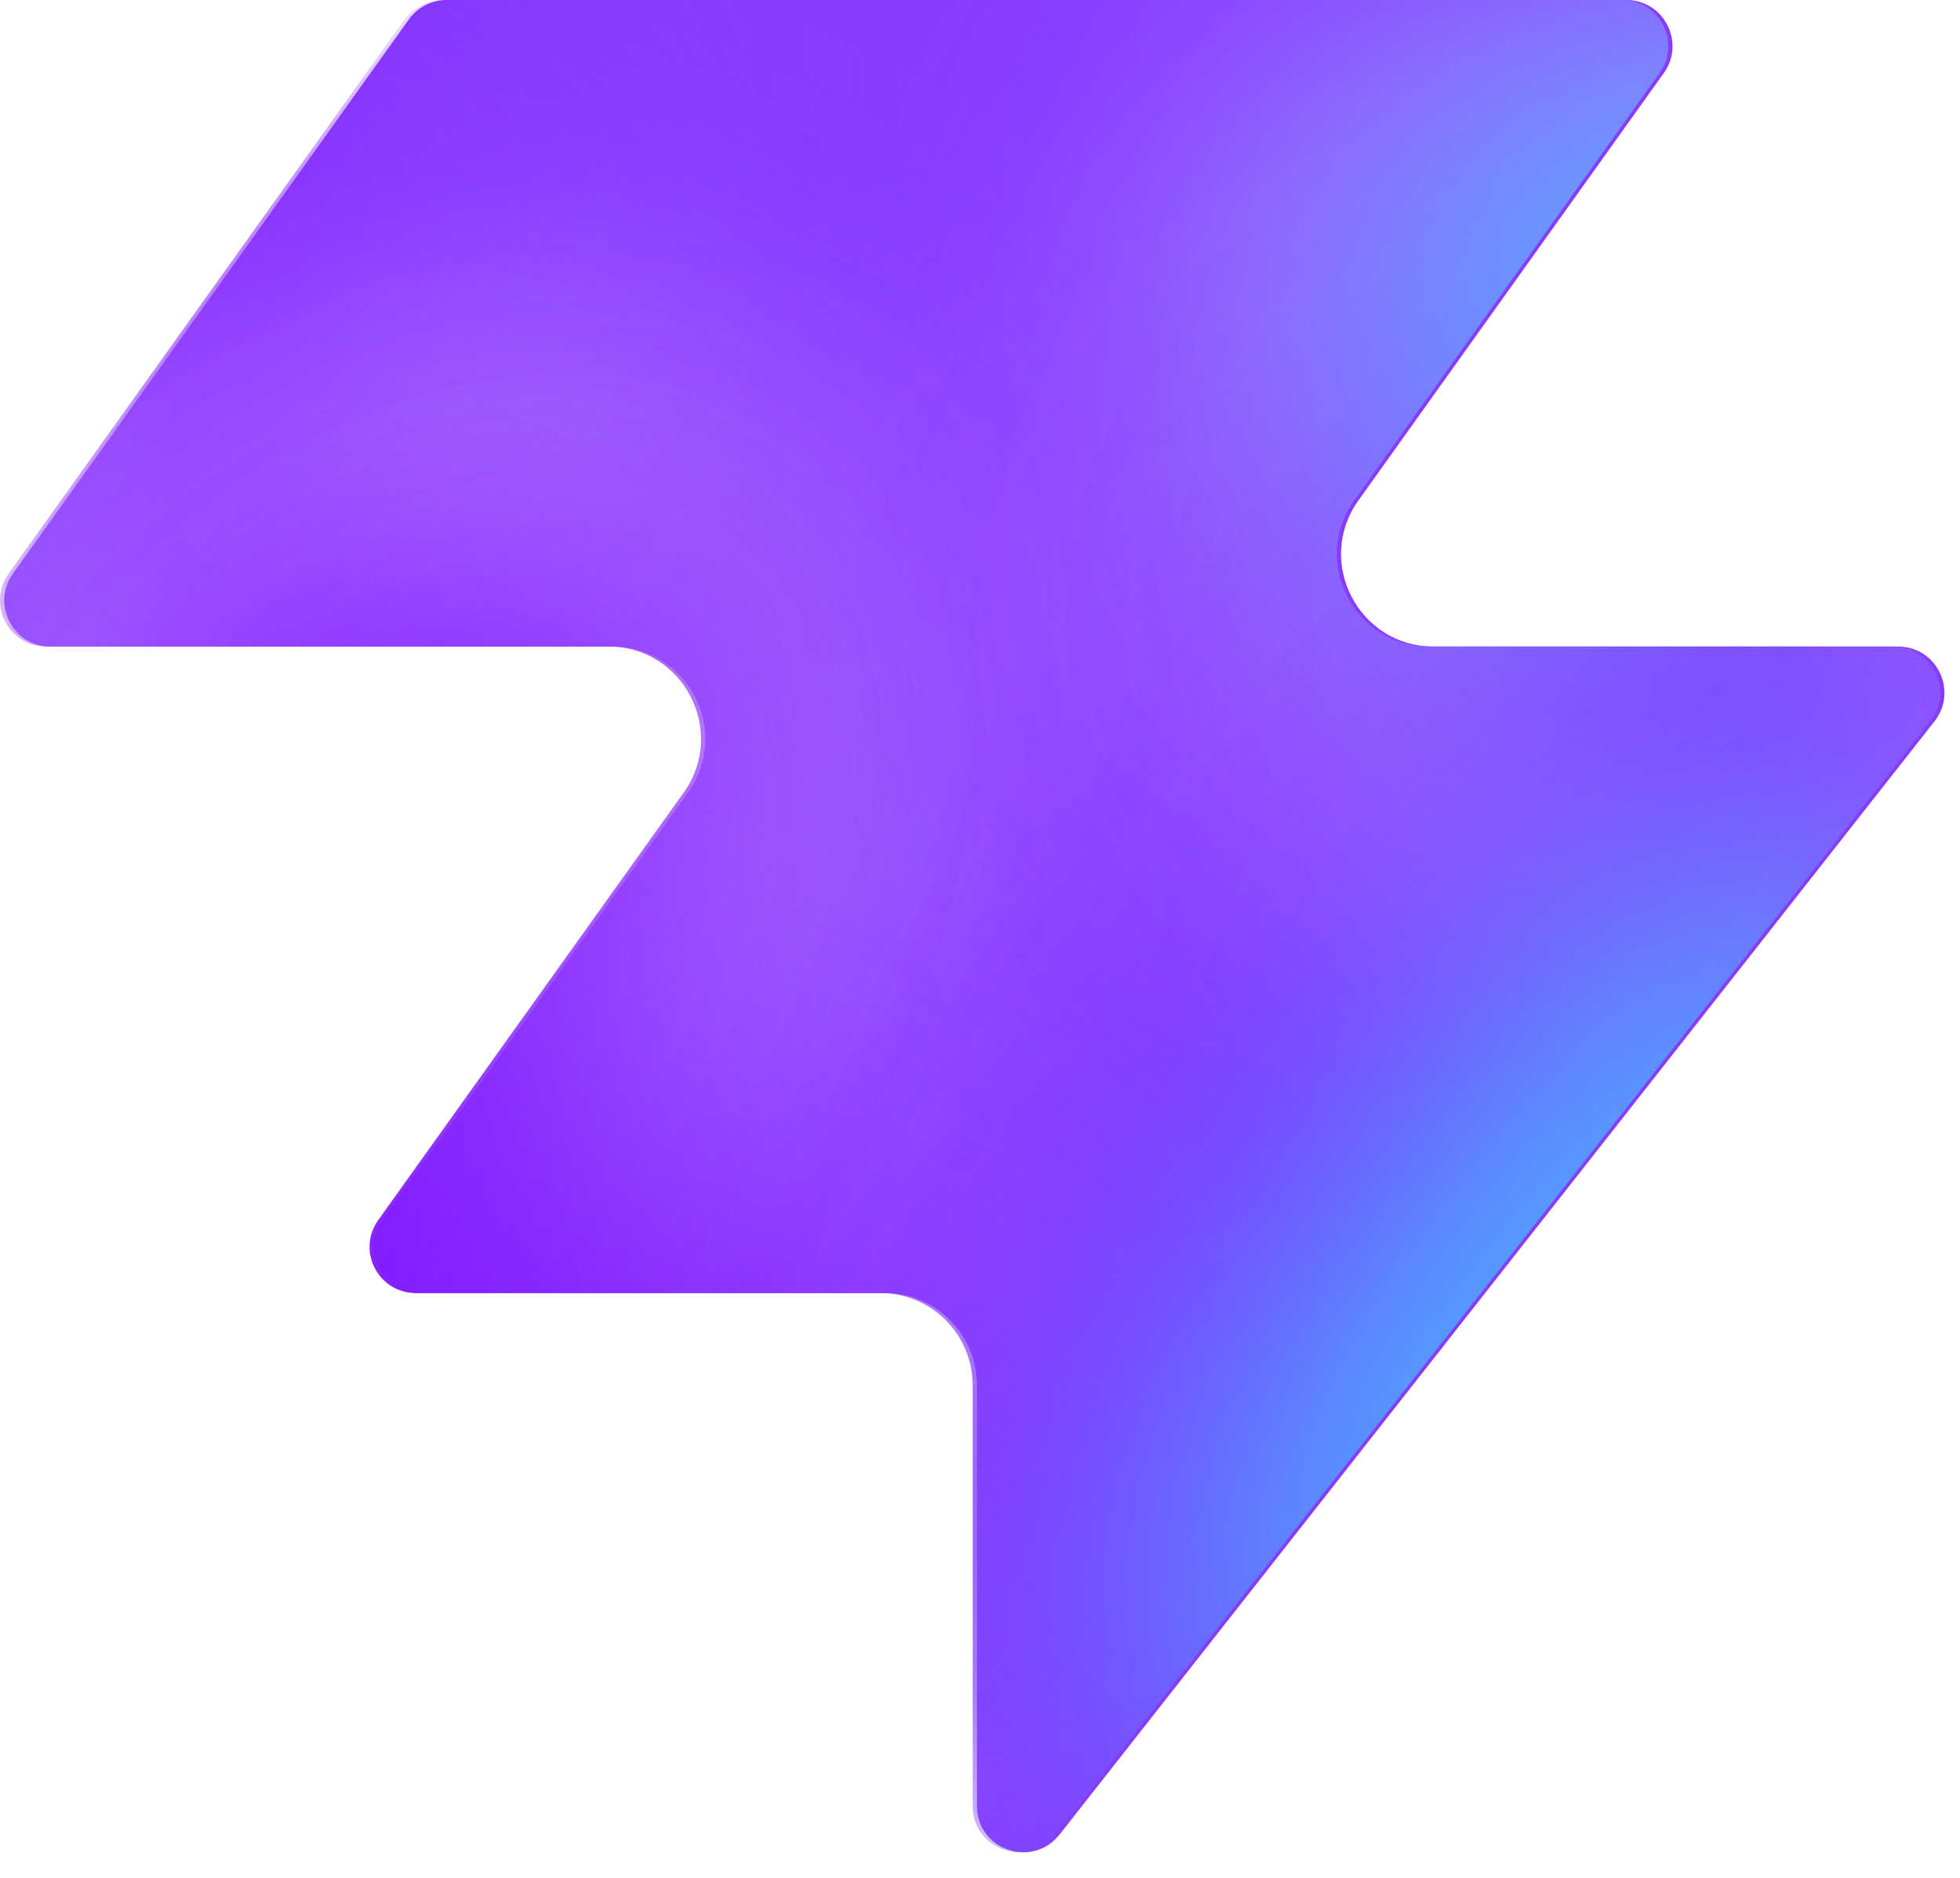
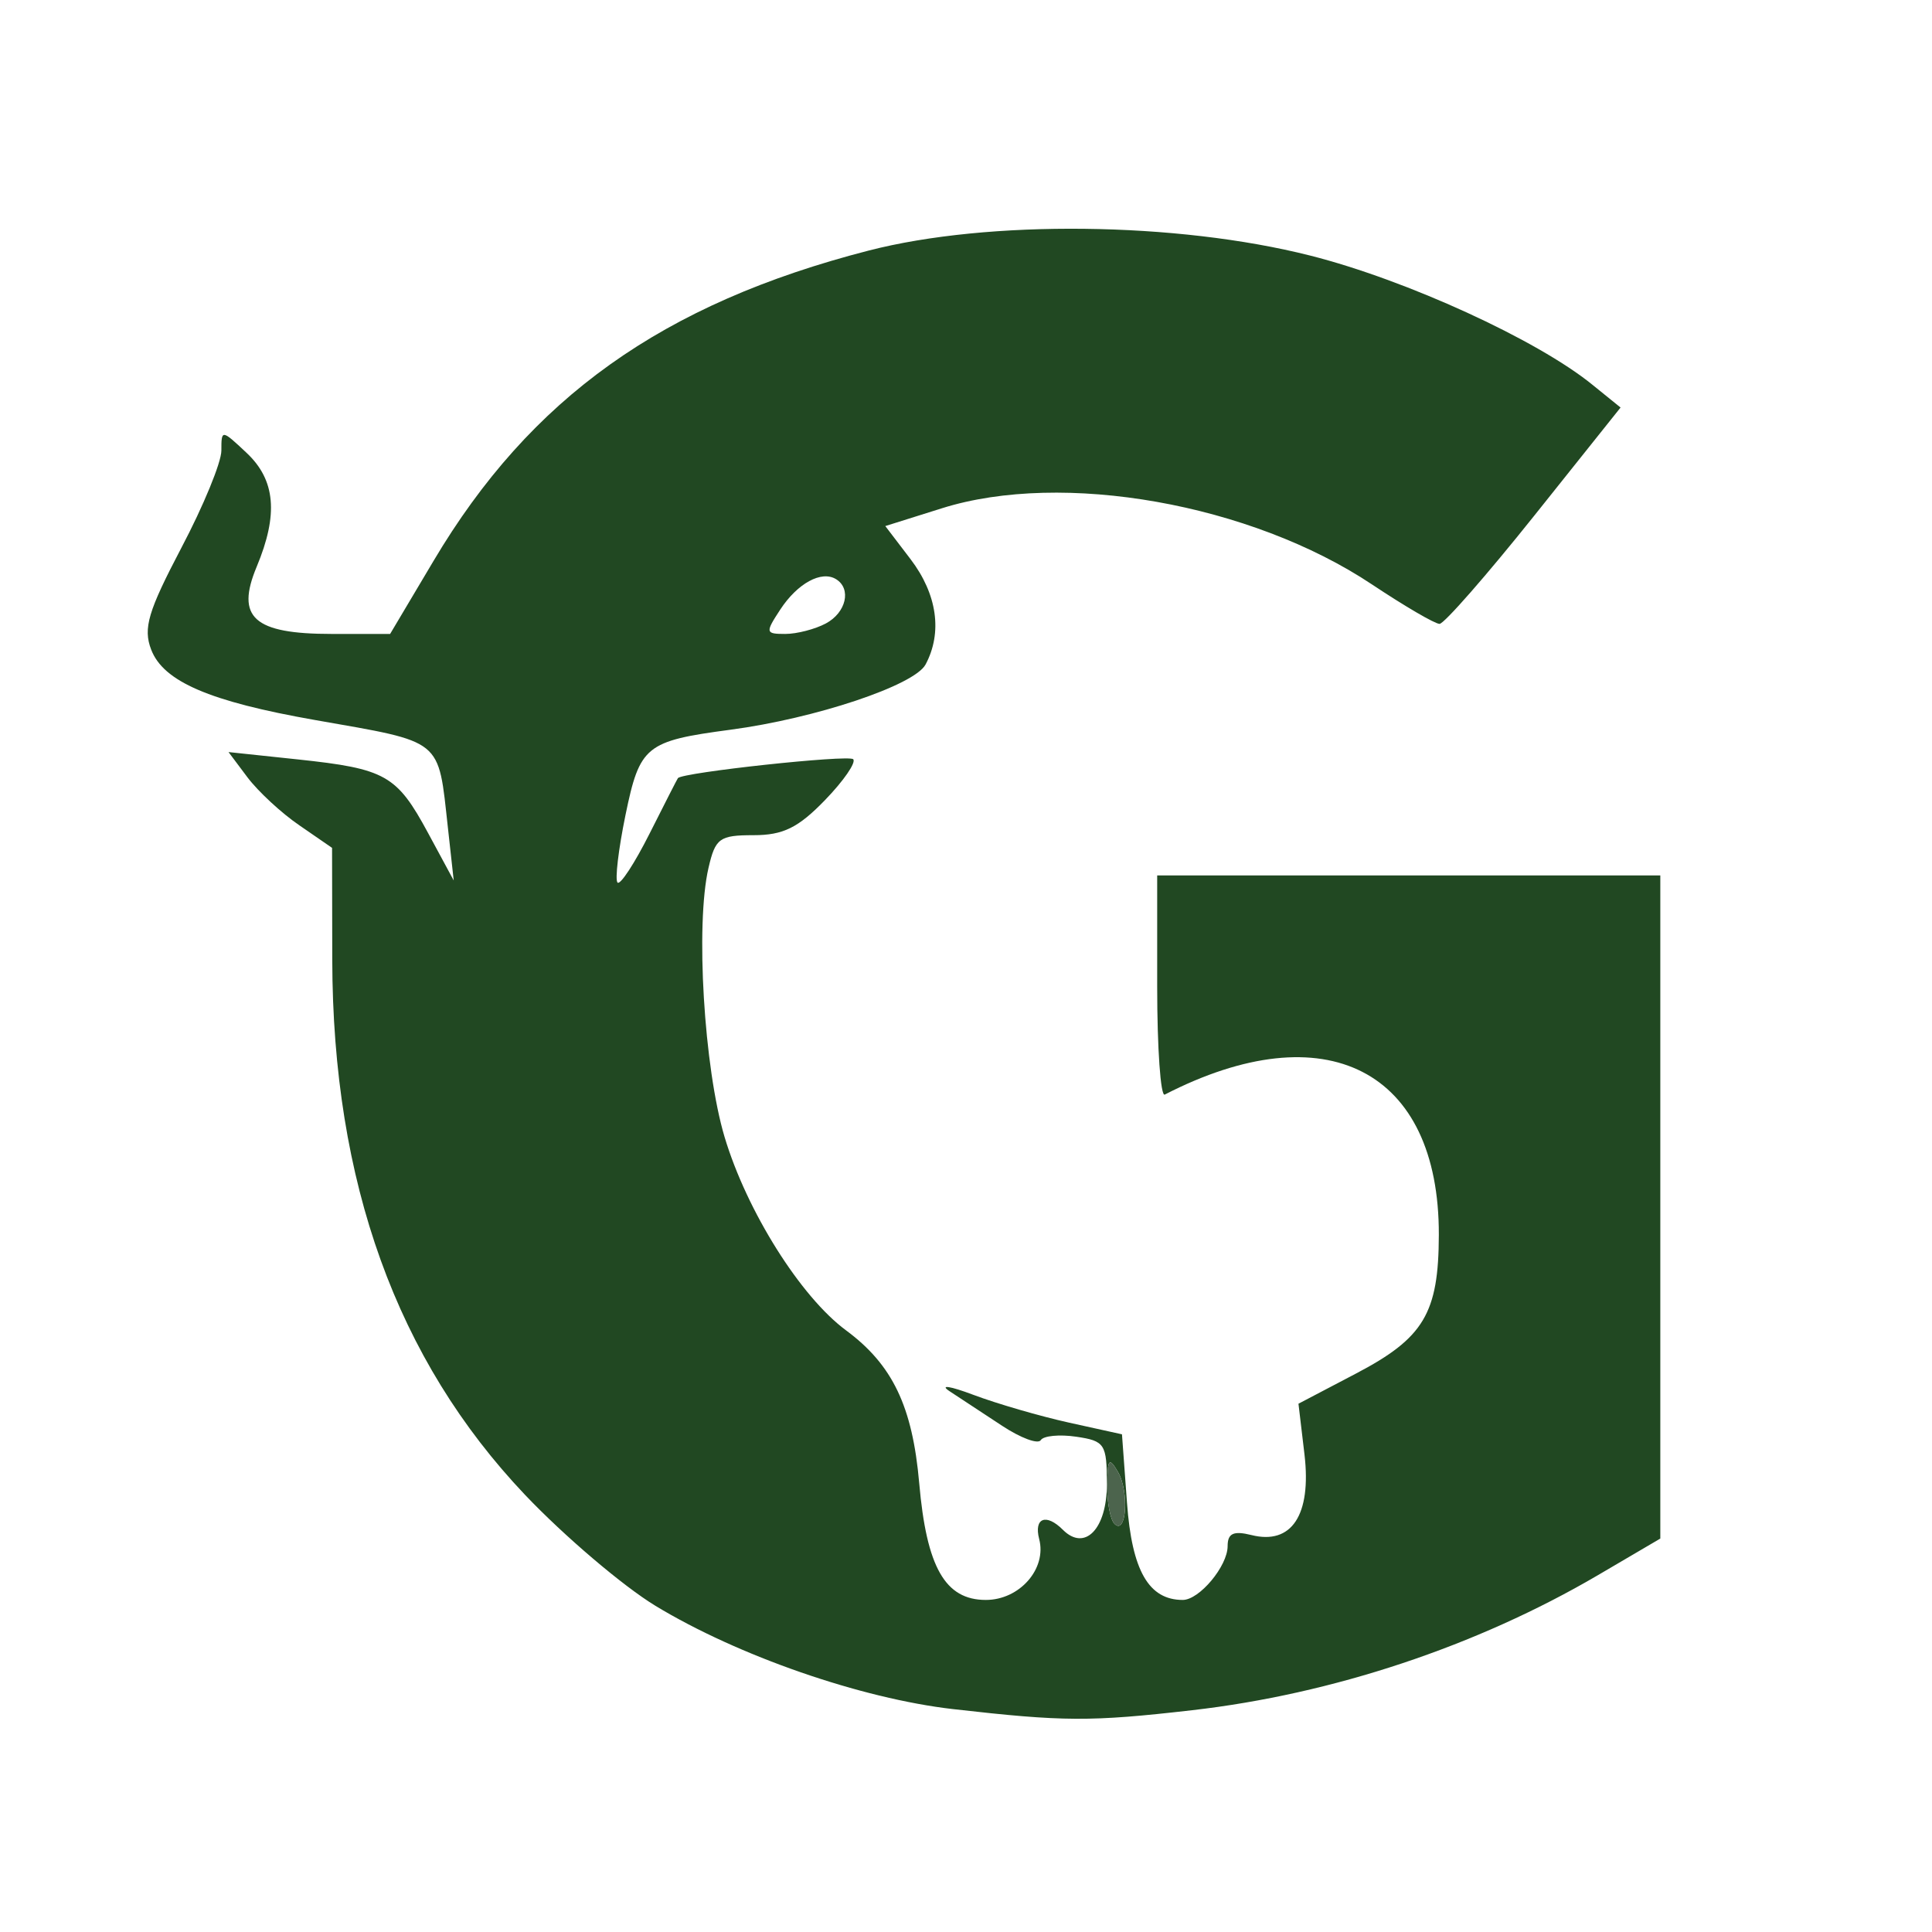
- <svg xmlns="http://www.w3.org/2000/svg" width="48" height="46" fill="none" viewBox="0 0 48 46">
-   <path fill="#863bff" d="M25.946 44.938c-.664.845-2.021.375-2.021-.698V33.937a2.26 2.26 0 0 0-2.262-2.262H10.287c-.92 0-1.456-1.04-.92-1.788l7.48-10.471c1.07-1.497 0-3.578-1.842-3.578H1.237c-.92 0-1.456-1.04-.92-1.788L10.013.474c.214-.297.556-.474.92-.474h28.894c.92 0 1.456 1.04.92 1.788l-7.48 10.471c-1.07 1.498 0 3.579 1.842 3.579h11.377c.943 0 1.473 1.088.89 1.83L25.947 44.94z" style="fill:#863bff;fill:color(display-p3 .525 .23 1);fill-opacity:1" />
-   <mask id="a" width="48" height="46" x="0" y="0" maskUnits="userSpaceOnUse" style="mask-type:alpha">
-     <path fill="#000" d="M25.842 44.938c-.664.844-2.021.375-2.021-.698V33.937a2.26 2.26 0 0 0-2.262-2.262H10.183c-.92 0-1.456-1.04-.92-1.788l7.48-10.471c1.07-1.498 0-3.579-1.842-3.579H1.133c-.92 0-1.456-1.04-.92-1.787L9.91.473c.214-.297.556-.474.92-.474h28.894c.92 0 1.456 1.04.92 1.788l-7.48 10.471c-1.07 1.498 0 3.578 1.842 3.578h11.377c.943 0 1.473 1.088.89 1.832L25.843 44.94z" style="fill:#000;fill-opacity:1" />
-   </mask>
-   <g mask="url(#a)">
-     <g filter="url(#b)">
-       <ellipse cx="5.508" cy="14.704" fill="#ede6ff" rx="5.508" ry="14.704" style="fill:#ede6ff;fill:color(display-p3 .927 .903 1);fill-opacity:1" transform="matrix(.00324 1 1 -.00324 -4.47 31.516)" />
-     </g>
-     <g filter="url(#c)">
-       <ellipse cx="10.399" cy="29.851" fill="#ede6ff" rx="10.399" ry="29.851" style="fill:#ede6ff;fill:color(display-p3 .927 .903 1);fill-opacity:1" transform="matrix(.00324 1 1 -.00324 -39.328 7.883)" />
-     </g>
-     <g filter="url(#d)">
-       <ellipse cx="5.508" cy="30.487" fill="#7e14ff" rx="5.508" ry="30.487" style="fill:#7e14ff;fill:color(display-p3 .492 .077 1);fill-opacity:1" transform="rotate(89.814 -25.913 -14.639)scale(1 -1)" />
-     </g>
-     <g filter="url(#e)">
-       <ellipse cx="5.508" cy="30.599" fill="#7e14ff" rx="5.508" ry="30.599" style="fill:#7e14ff;fill:color(display-p3 .492 .077 1);fill-opacity:1" transform="rotate(89.814 -32.644 -3.334)scale(1 -1)" />
-     </g>
-     <g filter="url(#f)">
-       <ellipse cx="5.508" cy="30.599" fill="#7e14ff" rx="5.508" ry="30.599" style="fill:#7e14ff;fill:color(display-p3 .492 .077 1);fill-opacity:1" transform="matrix(.00324 1 1 -.00324 -34.34 30.47)" />
-     </g>
-     <g filter="url(#g)">
-       <ellipse cx="14.072" cy="22.078" fill="#ede6ff" rx="14.072" ry="22.078" style="fill:#ede6ff;fill:color(display-p3 .927 .903 1);fill-opacity:1" transform="rotate(93.35 24.506 48.493)scale(-1 1)" />
-     </g>
-     <g filter="url(#h)">
-       <ellipse cx="3.47" cy="21.501" fill="#7e14ff" rx="3.47" ry="21.501" style="fill:#7e14ff;fill:color(display-p3 .492 .077 1);fill-opacity:1" transform="rotate(89.009 28.708 47.59)scale(-1 1)" />
-     </g>
-     <g filter="url(#i)">
-       <ellipse cx="3.47" cy="21.501" fill="#7e14ff" rx="3.47" ry="21.501" style="fill:#7e14ff;fill:color(display-p3 .492 .077 1);fill-opacity:1" transform="rotate(89.009 28.708 47.59)scale(-1 1)" />
-     </g>
-     <g filter="url(#j)">
-       <ellipse cx=".387" cy="8.972" fill="#7e14ff" rx="4.407" ry="29.108" style="fill:#7e14ff;fill:color(display-p3 .492 .077 1);fill-opacity:1" transform="rotate(39.51 .387 8.972)" />
-     </g>
-     <g filter="url(#k)">
-       <ellipse cx="47.523" cy="-6.092" fill="#7e14ff" rx="4.407" ry="29.108" style="fill:#7e14ff;fill:color(display-p3 .492 .077 1);fill-opacity:1" transform="rotate(37.892 47.523 -6.092)" />
-     </g>
-     <g filter="url(#l)">
-       <ellipse cx="41.412" cy="6.333" fill="#47bfff" rx="5.971" ry="9.665" style="fill:#47bfff;fill:color(display-p3 .28 .748 1);fill-opacity:1" transform="rotate(37.892 41.412 6.333)" />
-     </g>
-     <g filter="url(#m)">
-       <ellipse cx="-1.879" cy="38.332" fill="#7e14ff" rx="4.407" ry="29.108" style="fill:#7e14ff;fill:color(display-p3 .492 .077 1);fill-opacity:1" transform="rotate(37.892 -1.88 38.332)" />
-     </g>
-     <g filter="url(#n)">
-       <ellipse cx="-1.879" cy="38.332" fill="#7e14ff" rx="4.407" ry="29.108" style="fill:#7e14ff;fill:color(display-p3 .492 .077 1);fill-opacity:1" transform="rotate(37.892 -1.88 38.332)" />
-     </g>
-     <g filter="url(#o)">
-       <ellipse cx="35.651" cy="29.907" fill="#7e14ff" rx="4.407" ry="29.108" style="fill:#7e14ff;fill:color(display-p3 .492 .077 1);fill-opacity:1" transform="rotate(37.892 35.651 29.907)" />
-     </g>
-     <g filter="url(#p)">
-       <ellipse cx="38.418" cy="32.4" fill="#47bfff" rx="5.971" ry="15.297" style="fill:#47bfff;fill:color(display-p3 .28 .748 1);fill-opacity:1" transform="rotate(37.892 38.418 32.4)" />
-     </g>
+ <svg xmlns="http://www.w3.org/2000/svg" width="192" height="192" viewBox="0 0 192 192">
+   <g>
+     <path d="M 94.72 169.85 C85.56,168.80 73.32,164.55 65.13,159.58 C61.91,157.62 56.09,152.67 52.19,148.57 C39.42,135.12 33.06,117.49 33.02,95.38 L 33.00 84.26 L 29.75 82.02 C27.96,80.80 25.65,78.65 24.60,77.26 L 22.71 74.74 L 29.60 75.47 C38.33,76.40 39.43,77.02 42.54,82.78 L 45.09 87.50 L 44.51 82.24 C43.52,73.31 44.14,73.81 31.28,71.55 C20.82,69.71 16.23,67.73 15.02,64.55 C14.21,62.43 14.72,60.74 18.02,54.45 C20.21,50.30 22.00,45.95 22.00,44.78 C22.00,42.67 22.02,42.67 24.50,45.00 C27.38,47.70 27.68,51.12 25.51,56.32 C23.40,61.37 25.22,63.00 32.96,63.00 L 38.77 63.00 L 43.08 55.75 C52.71,39.53 65.83,30.18 86.33,24.90 C98.26,21.83 116.94,22.04 130.21,25.40 C139.74,27.81 152.79,33.78 158.27,38.25 L 161.05 40.50 L 152.47 51.25 C147.75,57.16 143.51,62.00 143.06,62.00 C142.60,62.00 139.59,60.24 136.36,58.09 C124.32,50.06 105.59,46.74 93.61,50.51 L 87.98 52.28 L 90.49 55.57 C93.14,59.05 93.68,62.86 91.98,66.04 C90.87,68.11 81.03,71.40 72.59,72.52 C64.16,73.64 63.58,74.11 62.16,81.00 C61.46,84.41 61.10,87.43 61.37,87.71 C61.64,87.98 63.07,85.79 64.55,82.85 C66.03,79.91 67.30,77.42 67.37,77.33 C67.82,76.76 84.32,74.98 84.79,75.45 C85.10,75.77 83.84,77.60 81.99,79.51 C79.32,82.27 77.82,83.00 74.88,83.00 C71.50,83.00 71.09,83.30 70.41,86.25 C69.10,91.90 69.96,106.14 72.01,113.00 C74.22,120.37 79.56,128.87 84.08,132.21 C88.70,135.63 90.68,139.76 91.35,147.39 C92.08,155.76 93.93,159.00 97.97,159.00 C101.33,159.00 104.05,155.90 103.27,152.94 C102.73,150.84 103.97,150.37 105.63,152.03 C107.81,154.21 110.00,151.94 110.00,147.51 C110.00,143.50 109.80,143.20 106.96,142.78 C105.28,142.53 103.69,142.69 103.43,143.12 C103.16,143.55 101.44,142.91 99.60,141.70 C97.75,140.49 95.40,138.94 94.37,138.26 C93.34,137.58 94.41,137.74 96.74,138.62 C99.08,139.50 103.35,140.74 106.24,141.38 L 111.50 142.54 L 112.00 149.35 C112.49,156.09 114.16,159.00 117.54,159.00 C119.19,159.00 122.00,155.64 122.00,153.65 C122.00,152.38 122.58,152.11 124.36,152.55 C128.36,153.56 130.34,150.56 129.64,144.56 L 129.04 139.50 L 134.76 136.50 C141.50,132.97 142.97,130.51 142.99,122.72 C143.03,106.33 131.74,100.55 115.75,108.78 C115.34,108.99 115.00,104.18 115.00,98.08 L 115.00 87.00 L 165.00 87.00 L 165.00 152.90 L 158.78 156.55 C146.76,163.59 132.44,168.36 118.47,169.96 C108.34,171.12 105.70,171.10 94.72,169.85 ZM 82.07 61.96 C84.09,60.88 84.64,58.52 83.09,57.56 C81.64,56.66 79.25,57.97 77.54,60.58 C76.04,62.87 76.06,63.00 78.04,63.00 C79.19,63.00 81.00,62.53 82.07,61.96 ZM 110.75 151.43 C111.94,152.64 112.24,148.24 111.10,146.28 C110.22,144.77 110.06,144.97 110.03,147.58 C110.01,149.28 110.34,151.01 110.75,151.43 Z" fill="rgba(33,72,34,1)" />
+     <path d="M 110.75 151.43 C110.34,151.01 110.01,149.28 110.03,147.58 C110.06,144.97 110.22,144.77 111.10,146.28 C112.24,148.24 111.94,152.64 110.75,151.43 Z" fill="rgba(76,100,77,1)" />
  </g>
-   <defs>
-     <filter id="b" width="60.045" height="41.654" x="-19.77" y="16.149" color-interpolation-filters="sRGB" filterUnits="userSpaceOnUse">
-       <feFlood flood-opacity="0" result="BackgroundImageFix" />
-       <feBlend in="SourceGraphic" in2="BackgroundImageFix" result="shape" />
-       <feGaussianBlur result="effect1_foregroundBlur_2002_17158" stdDeviation="7.659" />
-     </filter>
-     <filter id="c" width="90.34" height="51.437" x="-54.613" y="-7.533" color-interpolation-filters="sRGB" filterUnits="userSpaceOnUse">
-       <feFlood flood-opacity="0" result="BackgroundImageFix" />
-       <feBlend in="SourceGraphic" in2="BackgroundImageFix" result="shape" />
-       <feGaussianBlur result="effect1_foregroundBlur_2002_17158" stdDeviation="7.659" />
-     </filter>
-     <filter id="d" width="79.355" height="29.4" x="-49.64" y="2.03" color-interpolation-filters="sRGB" filterUnits="userSpaceOnUse">
-       <feFlood flood-opacity="0" result="BackgroundImageFix" />
-       <feBlend in="SourceGraphic" in2="BackgroundImageFix" result="shape" />
-       <feGaussianBlur result="effect1_foregroundBlur_2002_17158" stdDeviation="4.596" />
-     </filter>
-     <filter id="e" width="79.579" height="29.4" x="-45.045" y="20.029" color-interpolation-filters="sRGB" filterUnits="userSpaceOnUse">
-       <feFlood flood-opacity="0" result="BackgroundImageFix" />
-       <feBlend in="SourceGraphic" in2="BackgroundImageFix" result="shape" />
-       <feGaussianBlur result="effect1_foregroundBlur_2002_17158" stdDeviation="4.596" />
-     </filter>
-     <filter id="f" width="79.579" height="29.4" x="-43.513" y="21.178" color-interpolation-filters="sRGB" filterUnits="userSpaceOnUse">
-       <feFlood flood-opacity="0" result="BackgroundImageFix" />
-       <feBlend in="SourceGraphic" in2="BackgroundImageFix" result="shape" />
-       <feGaussianBlur result="effect1_foregroundBlur_2002_17158" stdDeviation="4.596" />
-     </filter>
-     <filter id="g" width="74.749" height="58.852" x="15.756" y="-17.901" color-interpolation-filters="sRGB" filterUnits="userSpaceOnUse">
-       <feFlood flood-opacity="0" result="BackgroundImageFix" />
-       <feBlend in="SourceGraphic" in2="BackgroundImageFix" result="shape" />
-       <feGaussianBlur result="effect1_foregroundBlur_2002_17158" stdDeviation="7.659" />
-     </filter>
-     <filter id="h" width="61.377" height="25.362" x="23.548" y="2.284" color-interpolation-filters="sRGB" filterUnits="userSpaceOnUse">
-       <feFlood flood-opacity="0" result="BackgroundImageFix" />
-       <feBlend in="SourceGraphic" in2="BackgroundImageFix" result="shape" />
-       <feGaussianBlur result="effect1_foregroundBlur_2002_17158" stdDeviation="4.596" />
-     </filter>
-     <filter id="i" width="61.377" height="25.362" x="23.548" y="2.284" color-interpolation-filters="sRGB" filterUnits="userSpaceOnUse">
-       <feFlood flood-opacity="0" result="BackgroundImageFix" />
-       <feBlend in="SourceGraphic" in2="BackgroundImageFix" result="shape" />
-       <feGaussianBlur result="effect1_foregroundBlur_2002_17158" stdDeviation="4.596" />
-     </filter>
-     <filter id="j" width="56.045" height="63.649" x="-27.636" y="-22.853" color-interpolation-filters="sRGB" filterUnits="userSpaceOnUse">
-       <feFlood flood-opacity="0" result="BackgroundImageFix" />
-       <feBlend in="SourceGraphic" in2="BackgroundImageFix" result="shape" />
-       <feGaussianBlur result="effect1_foregroundBlur_2002_17158" stdDeviation="4.596" />
-     </filter>
-     <filter id="k" width="54.814" height="64.646" x="20.116" y="-38.415" color-interpolation-filters="sRGB" filterUnits="userSpaceOnUse">
-       <feFlood flood-opacity="0" result="BackgroundImageFix" />
-       <feBlend in="SourceGraphic" in2="BackgroundImageFix" result="shape" />
-       <feGaussianBlur result="effect1_foregroundBlur_2002_17158" stdDeviation="4.596" />
-     </filter>
-     <filter id="l" width="33.541" height="35.313" x="24.641" y="-11.323" color-interpolation-filters="sRGB" filterUnits="userSpaceOnUse">
-       <feFlood flood-opacity="0" result="BackgroundImageFix" />
-       <feBlend in="SourceGraphic" in2="BackgroundImageFix" result="shape" />
-       <feGaussianBlur result="effect1_foregroundBlur_2002_17158" stdDeviation="4.596" />
-     </filter>
-     <filter id="m" width="54.814" height="64.646" x="-29.286" y="6.009" color-interpolation-filters="sRGB" filterUnits="userSpaceOnUse">
-       <feFlood flood-opacity="0" result="BackgroundImageFix" />
-       <feBlend in="SourceGraphic" in2="BackgroundImageFix" result="shape" />
-       <feGaussianBlur result="effect1_foregroundBlur_2002_17158" stdDeviation="4.596" />
-     </filter>
-     <filter id="n" width="54.814" height="64.646" x="-29.286" y="6.009" color-interpolation-filters="sRGB" filterUnits="userSpaceOnUse">
-       <feFlood flood-opacity="0" result="BackgroundImageFix" />
-       <feBlend in="SourceGraphic" in2="BackgroundImageFix" result="shape" />
-       <feGaussianBlur result="effect1_foregroundBlur_2002_17158" stdDeviation="4.596" />
-     </filter>
-     <filter id="o" width="54.814" height="64.646" x="8.244" y="-2.416" color-interpolation-filters="sRGB" filterUnits="userSpaceOnUse">
-       <feFlood flood-opacity="0" result="BackgroundImageFix" />
-       <feBlend in="SourceGraphic" in2="BackgroundImageFix" result="shape" />
-       <feGaussianBlur result="effect1_foregroundBlur_2002_17158" stdDeviation="4.596" />
-     </filter>
-     <filter id="p" width="39.409" height="43.623" x="18.713" y="10.588" color-interpolation-filters="sRGB" filterUnits="userSpaceOnUse">
-       <feFlood flood-opacity="0" result="BackgroundImageFix" />
-       <feBlend in="SourceGraphic" in2="BackgroundImageFix" result="shape" />
-       <feGaussianBlur result="effect1_foregroundBlur_2002_17158" stdDeviation="4.596" />
-     </filter>
-   </defs>
</svg>
